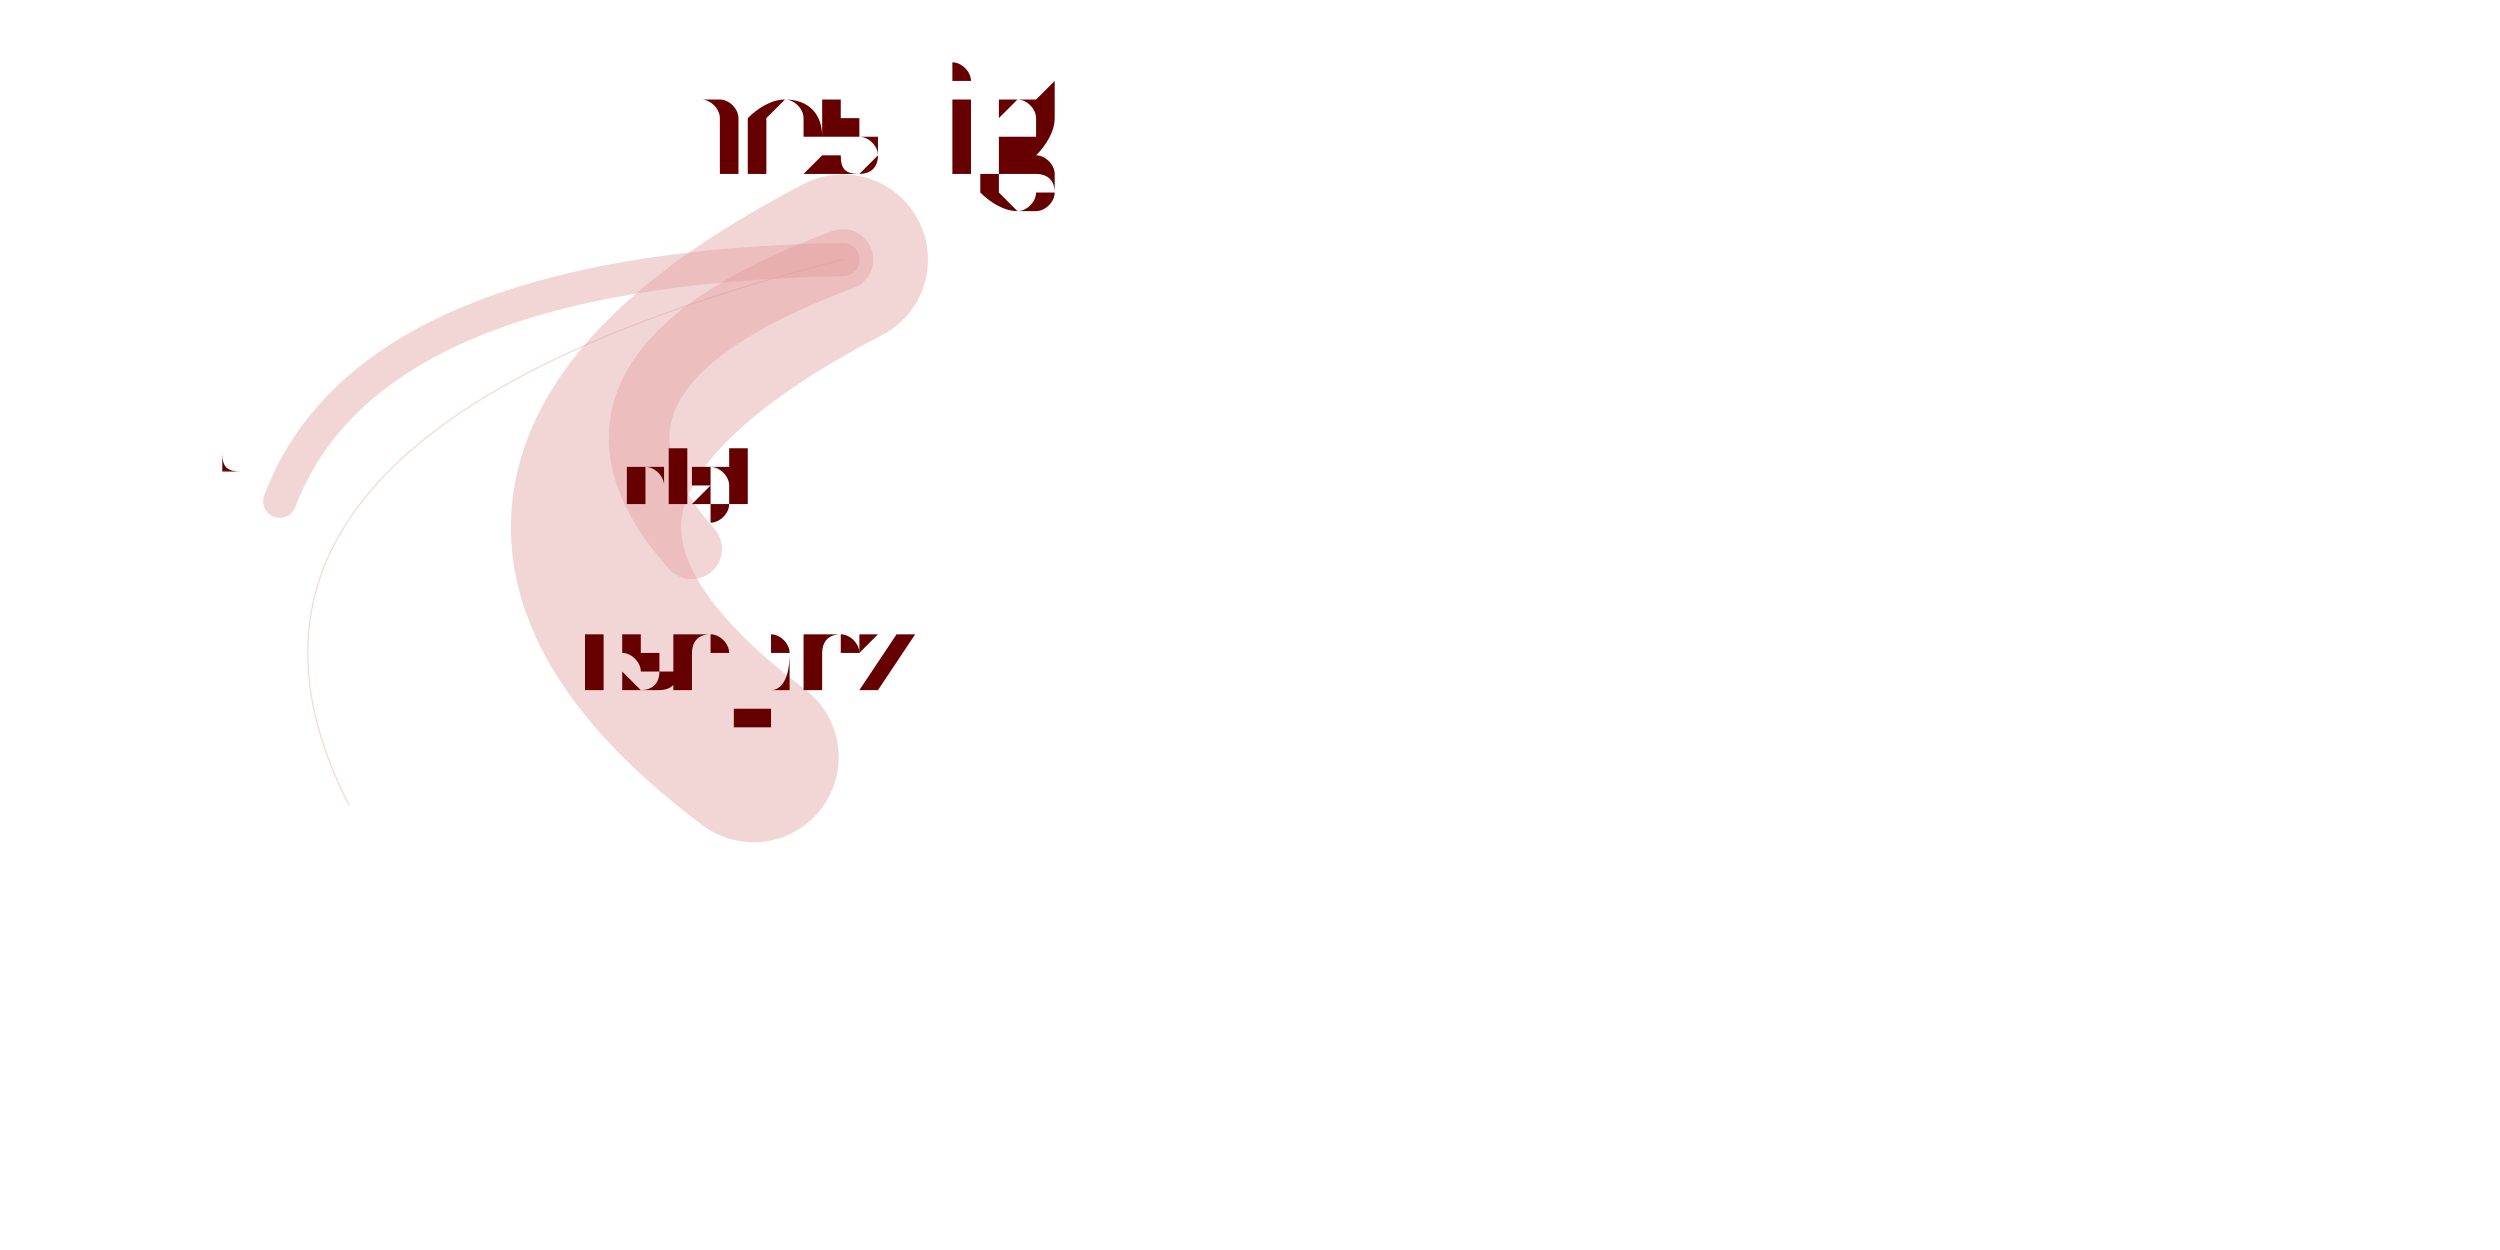
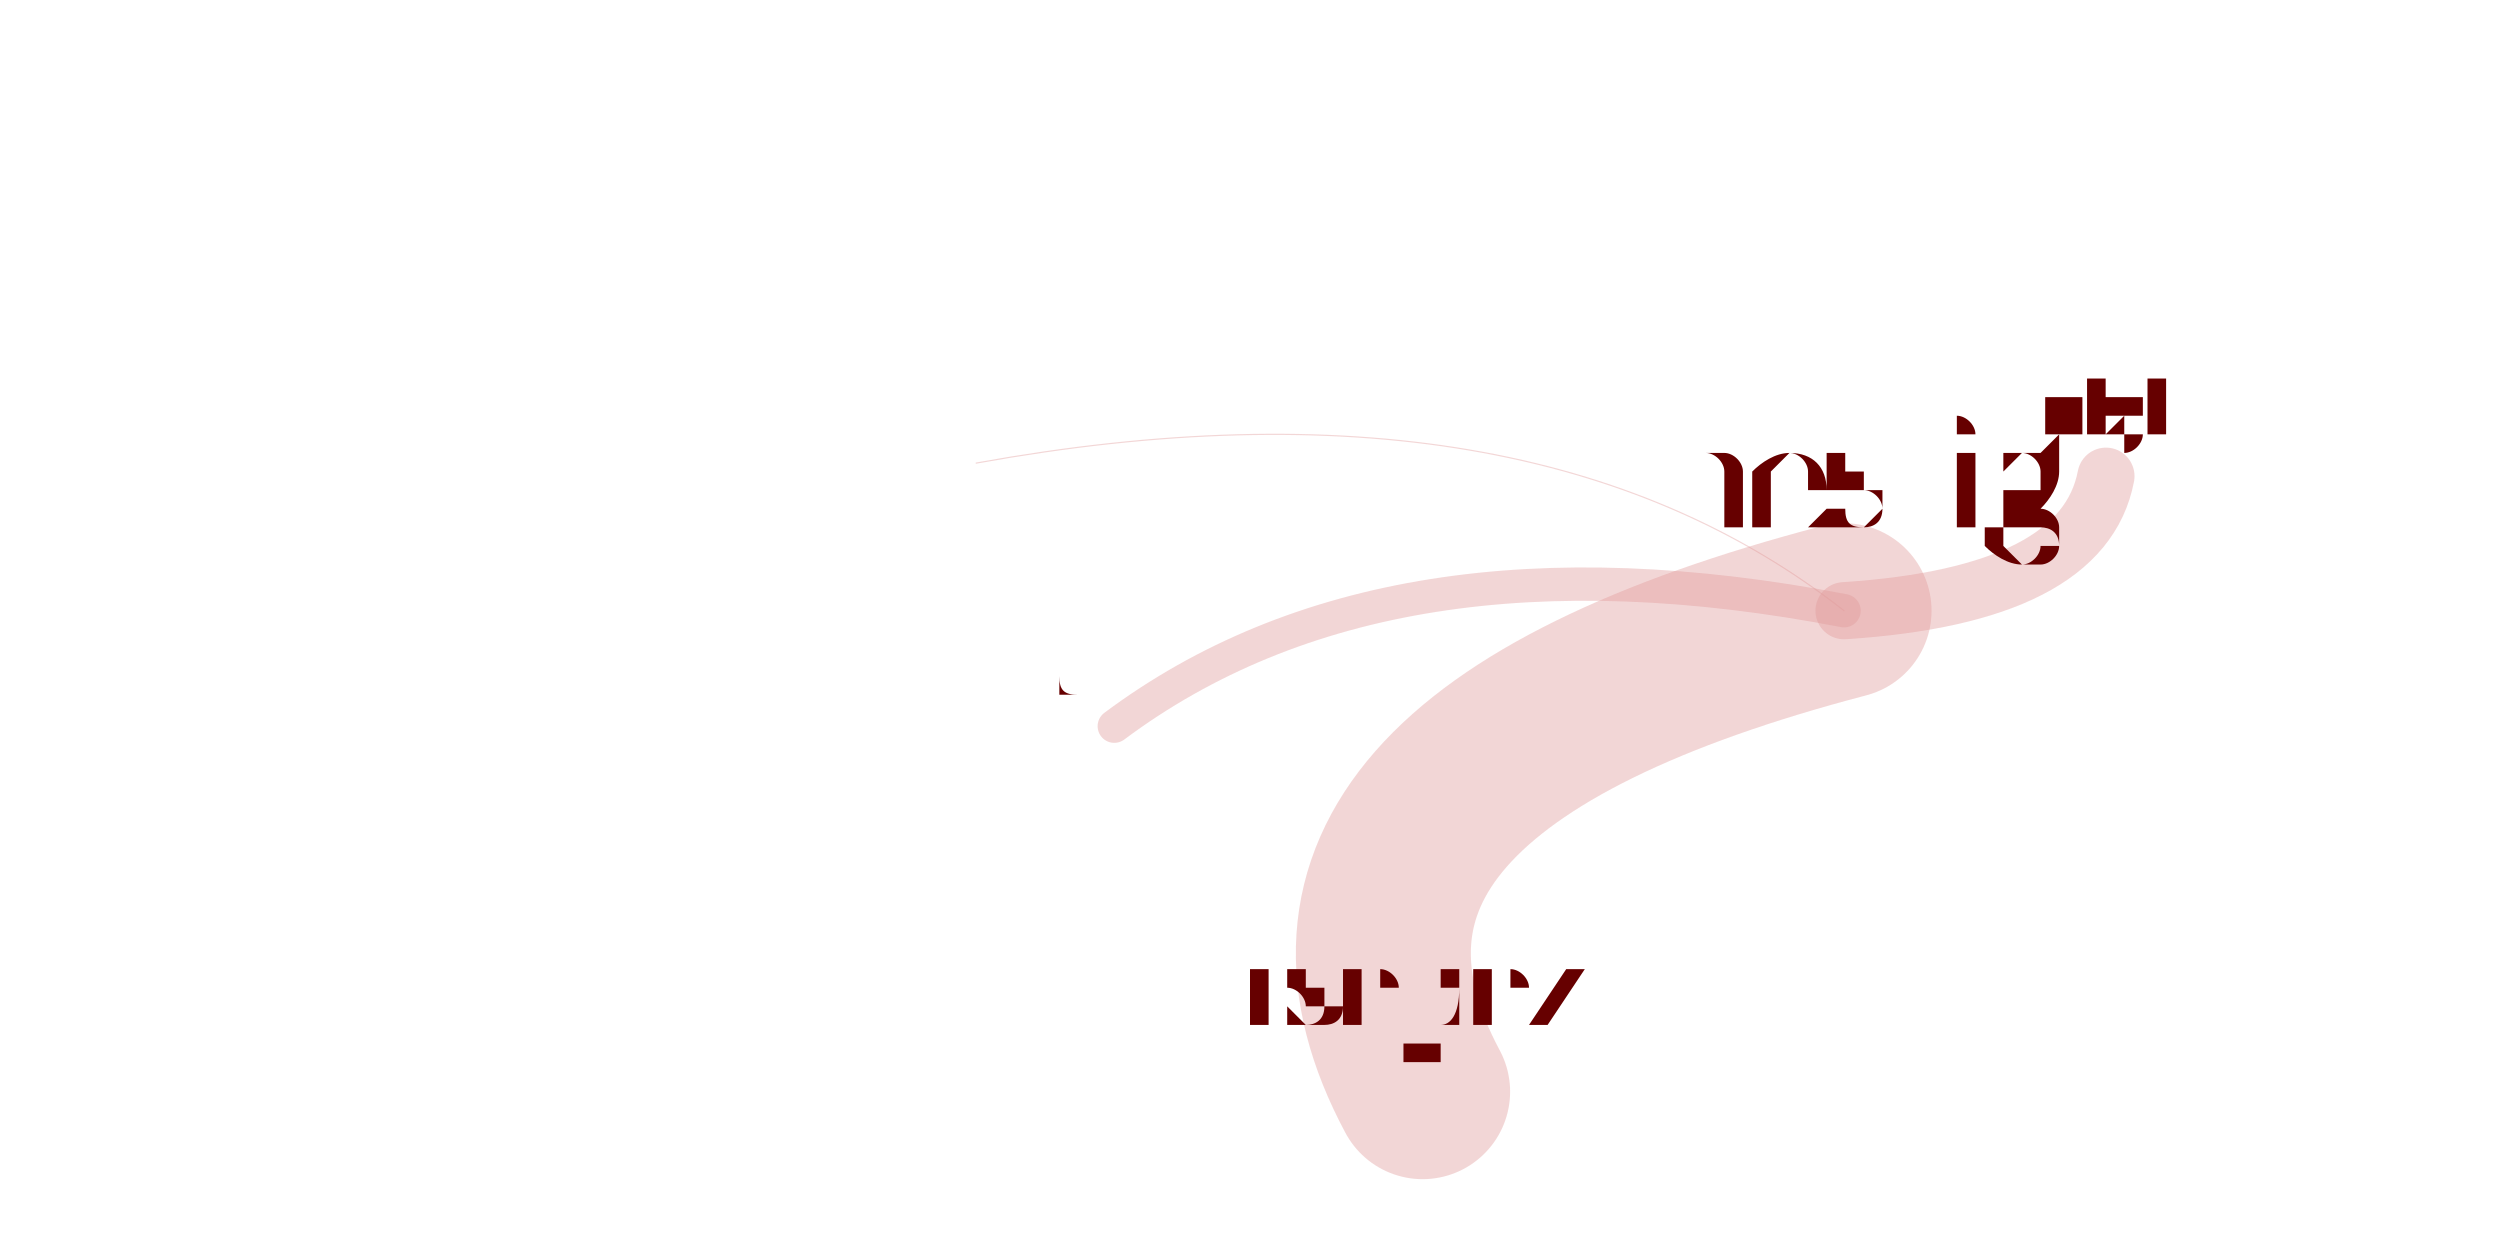
<svg xmlns="http://www.w3.org/2000/svg" width="4000" height="2000" viewBox="-0.025 -0.025 2.05 1.05">
  <style>
    path {
      fill: none;
      stroke-linecap: round;
      stroke-opacity: 0.4;
    }

    text {
      text-anchor: middle;
      alignment-baseline: hanging;
    }
  </style>
  <g opacity="0.4">
-     <path d="M0.658 0.193 Q0.285 0.387 0.583 0.611" stroke="hsl(0.0,100%,35%)" stroke-width="0.143" />
-     <path d="M0.658 0.193 Q0.400 0.289 0.531 0.436" stroke="hsl(0.0,100%,35%)" stroke-width="0.051" />
-     <path d="M0.658 0.193 Q0.084 0.339 0.243 0.651" stroke="hsl(0.0,100%,35%)" stroke-width="0.001" />
-     <path d="M0.658 0.193 Q0.259 0.200 0.185 0.396" stroke="hsl(0.0,100%,35%)" stroke-width="0.028" />
+     <path d="M1.499 0.488 Q0.999 0.619 1.145 0.892" stroke="hsl(0.0,100%,35%)" stroke-width="0.147" />
+     <path d="M1.499 0.488 Q1.700 0.475 1.719 0.375" stroke="hsl(0.0,100%,35%)" stroke-width="0.048" />
+     <path d="M1.499 0.488 Q1.234 0.280 0.770 0.364" stroke="hsl(0.0,100%,35%)" stroke-width="0.001" />
+     <path d="M1.499 0.488 Q1.115 0.414 0.886 0.585" stroke="hsl(0.0,100%,35%)" stroke-width="0.028" />
  </g>
-   <text x="0.658" y="0.122" font-size="0.141" fill="hsl(0.0,100%,20%)">thestig</text>
-   <text x="0.583" y="0.555" font-size="0.113" fill="hsl(0.0,100%,20%)">tsepez</text>
-   <text x="0.531" y="0.402" font-size="0.068" fill="hsl(0.0,100%,20%)">nigi</text>
-   <text x="0.243" y="0.646" font-size="0.011" fill="hsl(0.0,100%,20%)">bungeman</text>
-   <text x="0.185" y="0.371" font-size="0.05" fill="hsl(0.0,100%,20%)">drott</text>
+   <text x="1.499" y="0.417" font-size="0.141" fill="hsl(0.0,100%,20%)">thestig</text>
+   <text x="1.145" y="0.835" font-size="0.115" fill="hsl(0.0,100%,20%)">tsepez</text>
+   <text x="1.719" y="0.342" font-size="0.066" fill="hsl(0.0,100%,20%)">nigi</text>
+   <text x="0.770" y="0.358" font-size="0.01" fill="hsl(0.0,100%,20%)">bungeman</text>
+   <text x="0.886" y="0.560" font-size="0.05" fill="hsl(0.0,100%,20%)">drott</text>
</svg>
